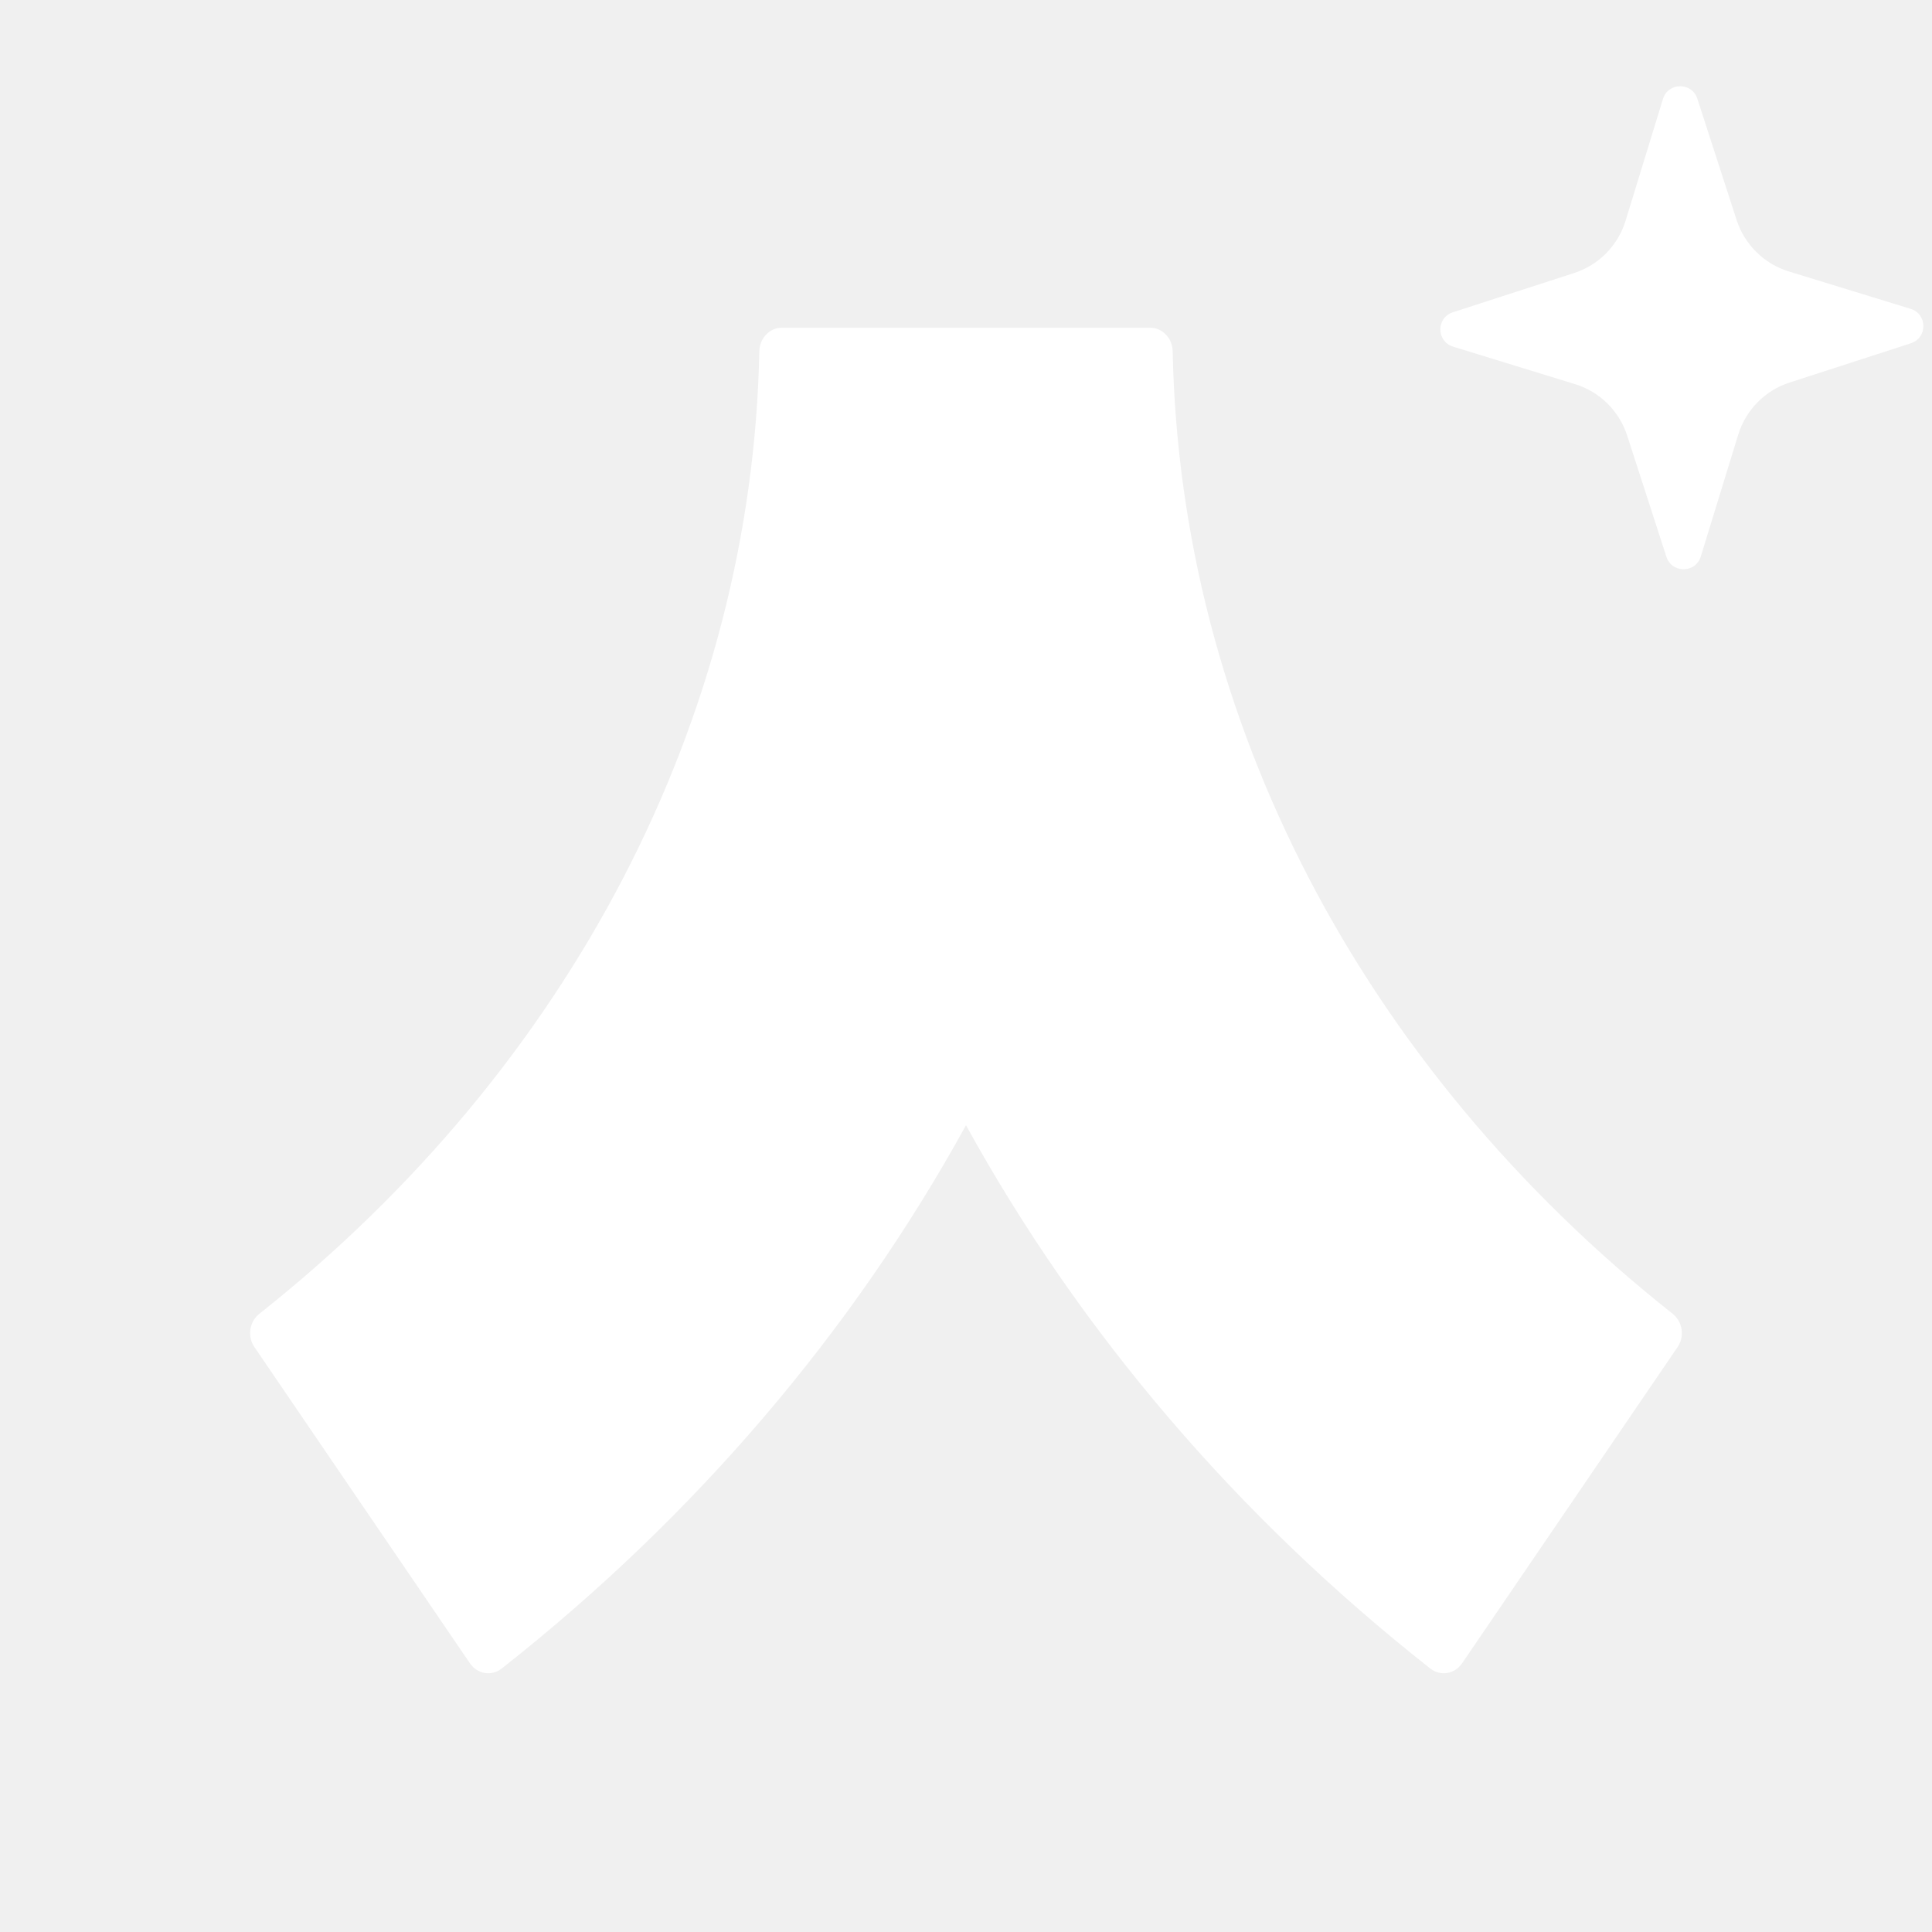
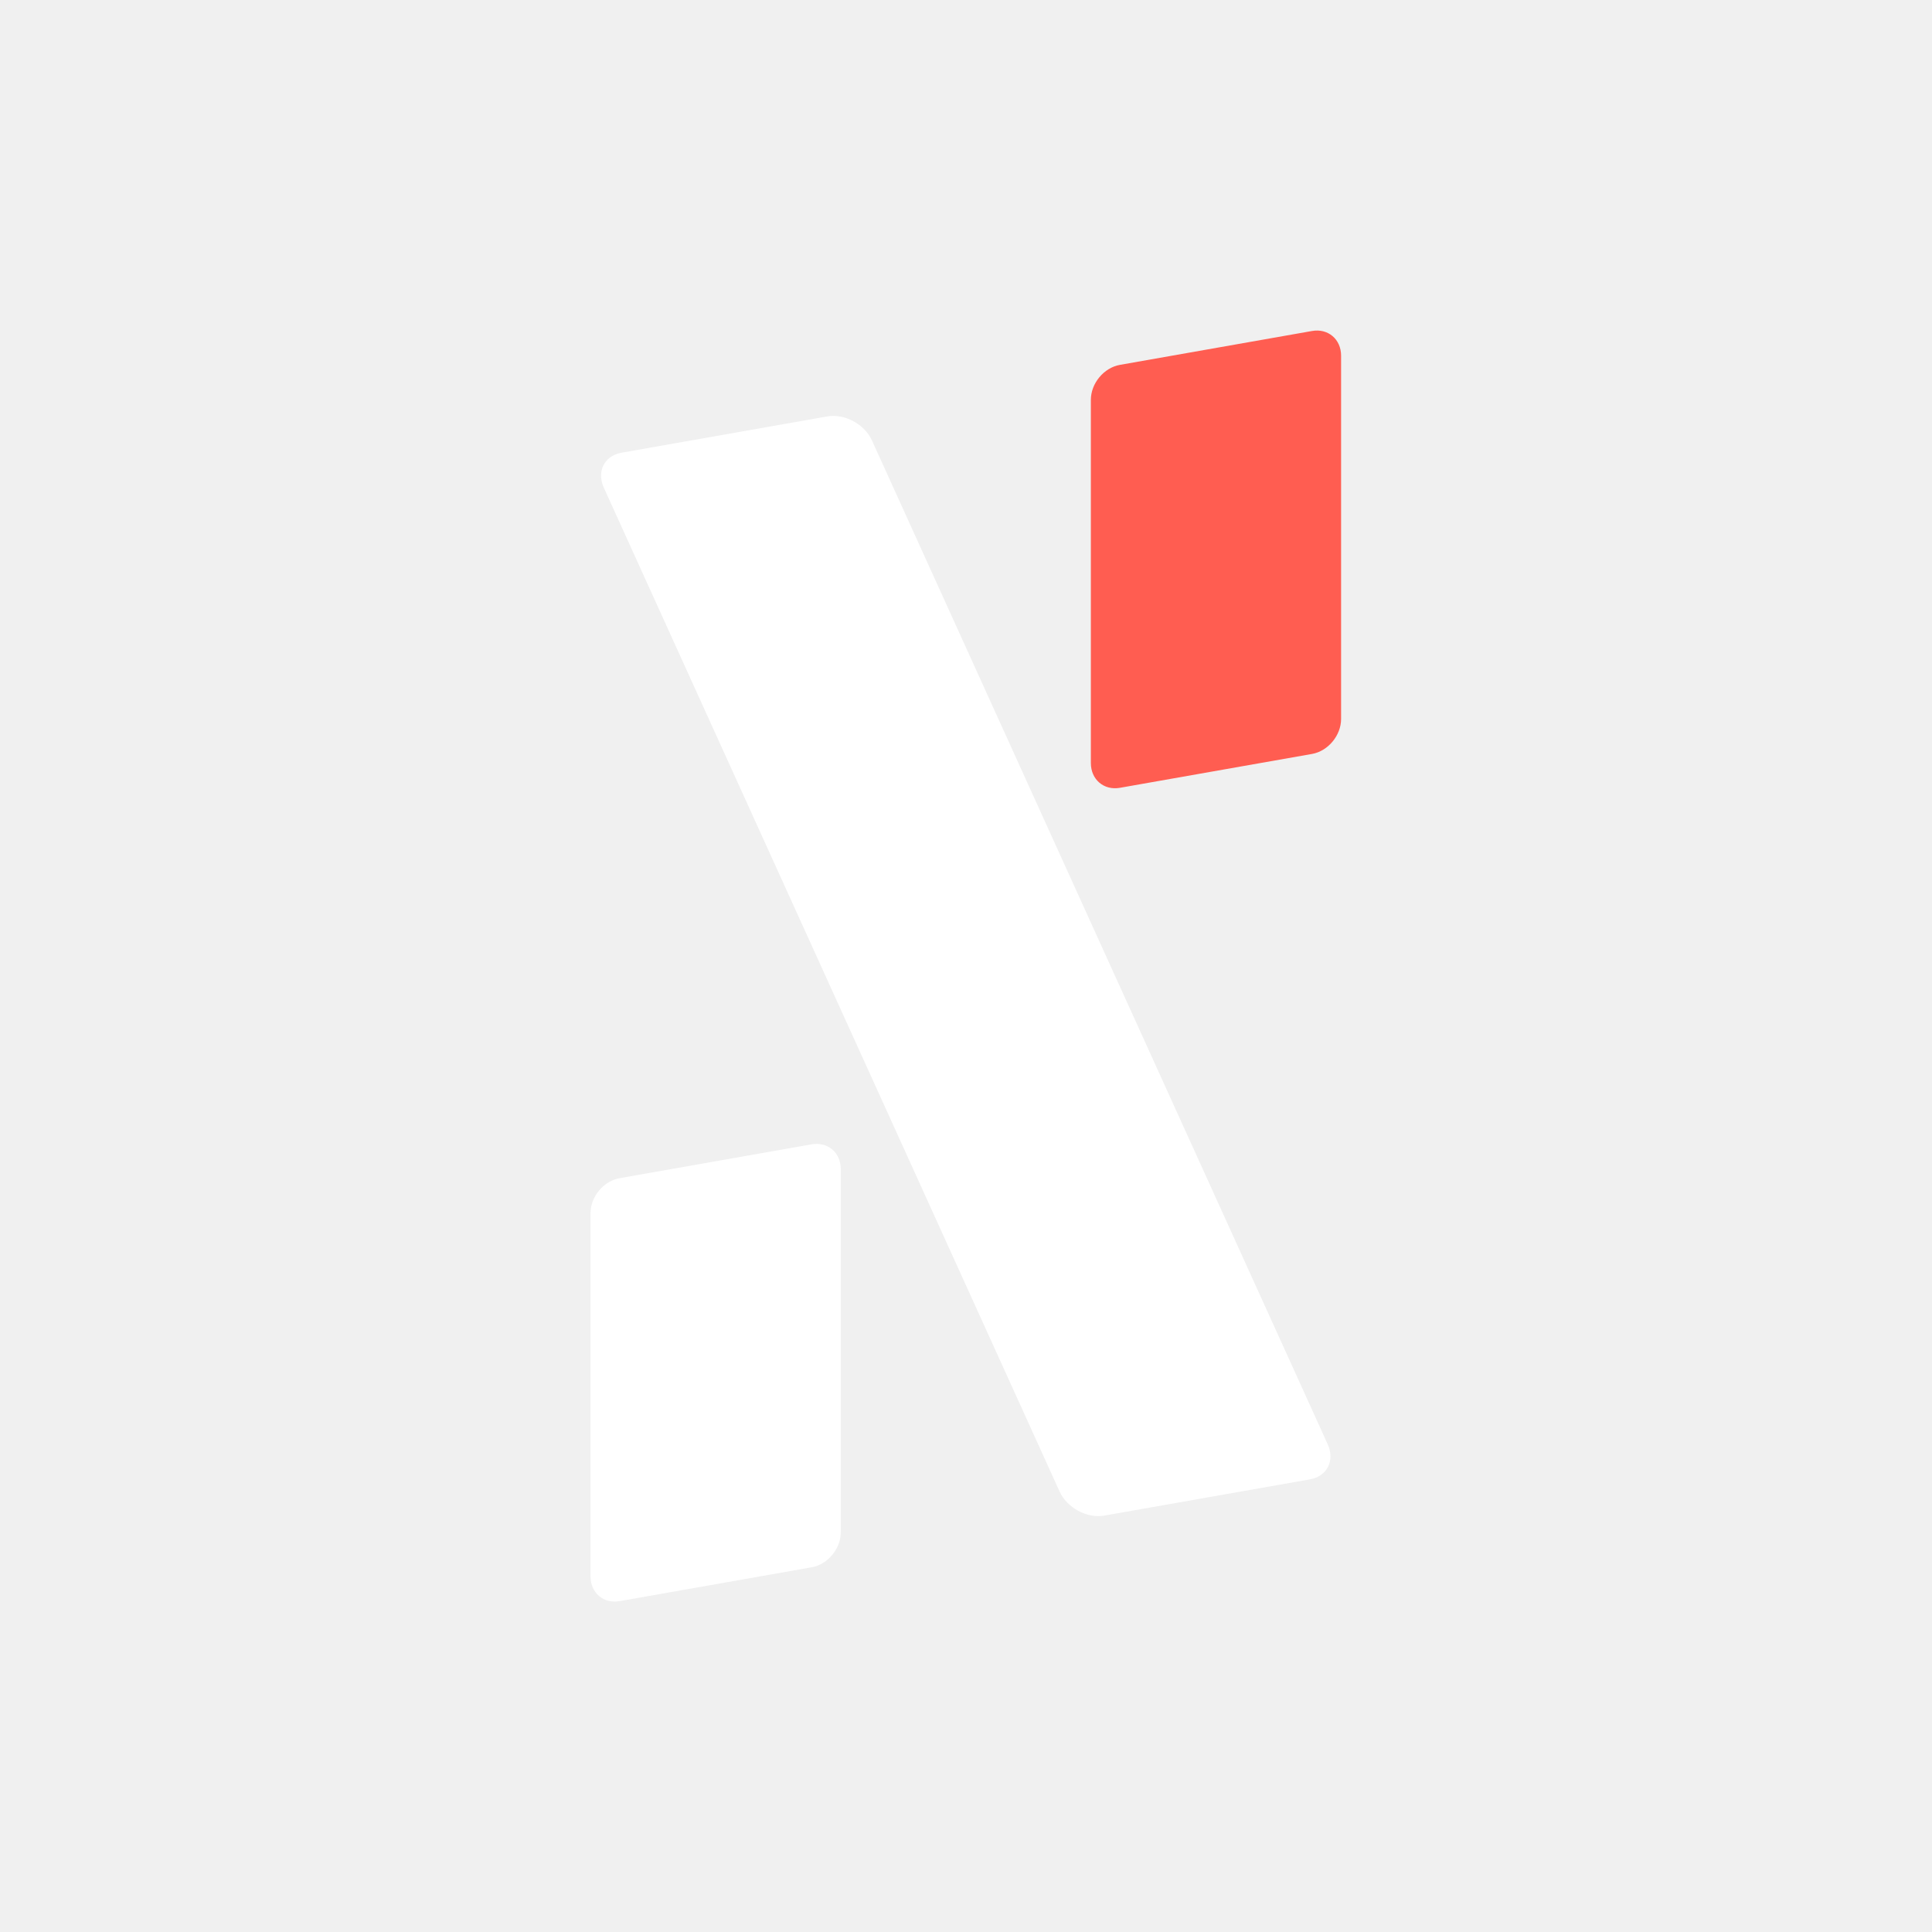
- <svg xmlns="http://www.w3.org/2000/svg" width="112" height="112" viewBox="0 0 112 112" fill="none">
-   <path d="M66.679 19H45.321C44.607 19 44.035 19.609 44.019 20.366C43.588 41.652 33.094 61.855 15.031 76.165C14.457 76.619 14.327 77.472 14.746 78.087L27.243 96.424C27.668 97.048 28.496 97.189 29.079 96.73C40.373 87.841 49.458 77.118 56 65.232C62.542 77.118 71.627 87.841 82.921 96.73C83.504 97.189 84.332 97.048 84.758 96.424L97.254 78.087C97.673 77.472 97.542 76.619 96.969 76.165C78.906 61.855 68.412 41.652 67.981 20.366C67.966 19.609 67.393 19 66.679 19Z" fill="white" />
-   <path d="M96.603 32.277L94.327 25.246C93.864 23.819 92.737 22.707 91.302 22.267L84.237 20.095C83.262 19.795 83.251 18.417 84.224 18.104L91.252 15.829C92.68 15.366 93.794 14.236 94.234 12.803L96.403 5.739C96.704 4.761 98.082 4.751 98.397 5.723L100.673 12.754C101.136 14.181 102.263 15.293 103.698 15.736L110.763 17.905C111.738 18.205 111.749 19.583 110.776 19.899L103.748 22.174C102.32 22.634 101.206 23.764 100.766 25.199L98.596 32.261C98.296 33.239 96.918 33.249 96.603 32.277Z" fill="white" />
+ <svg xmlns="http://www.w3.org/2000/svg" width="100%" height="100%" viewBox="0 0 512 512" version="1.1" xml:space="preserve" style="fill-rule:evenodd;clip-rule:evenodd;stroke-linejoin:round;stroke-miterlimit:2;" id="svg9550">
+   <defs id="defs11" />
+   <g id="g917">
+     <rect x="0" y="0" width="512.001" height="512" style="fill:none;stroke-width:0.356" id="rect9527" />
+     <path d="m 222.81,309.808 c 0,-4.362 -3.448,-7.3 -7.706,-6.549 l -50.903,8.974 c -4.259,0.751 -7.706,4.904 -7.706,9.267 v 96.259 c 0,4.372 3.448,7.31 7.706,6.559 l 50.903,-8.974 c 4.259,-0.751 7.706,-4.904 7.706,-9.276 z" style="fill:#ffffff;stroke-width:1.005" id="path9533" />
+     <path d="m 355.405,94.267 c 0,-4.362 -3.448,-7.3 -7.706,-6.549 l -50.903,8.974 c -4.259,0.751 -7.706,4.904 -7.706,9.267 v 96.259 c 0,4.372 3.448,7.31 7.706,6.559 l 50.903,-8.974 c 4.259,-0.751 7.706,-4.904 7.706,-9.276 z" style="fill:#ff5d51;fill-opacity:1;stroke-width:1.005" id="path9537" />
+     <path d="m 231.079,116.735 c -1.966,-4.33 -7.251,-7.183 -11.814,-6.379 l -54.539,9.615 c -4.563,0.804 -6.666,4.96 -4.7,9.29 l 120.768,265.988 c 1.966,4.33 7.262,7.208 11.825,6.404 l 54.539,-9.615 c 4.563,-0.804 6.654,-4.985 4.688,-9.315 z" style="fill:#ffffff;stroke-width:1.714" id="path9541" />
+   </g>
</svg>
